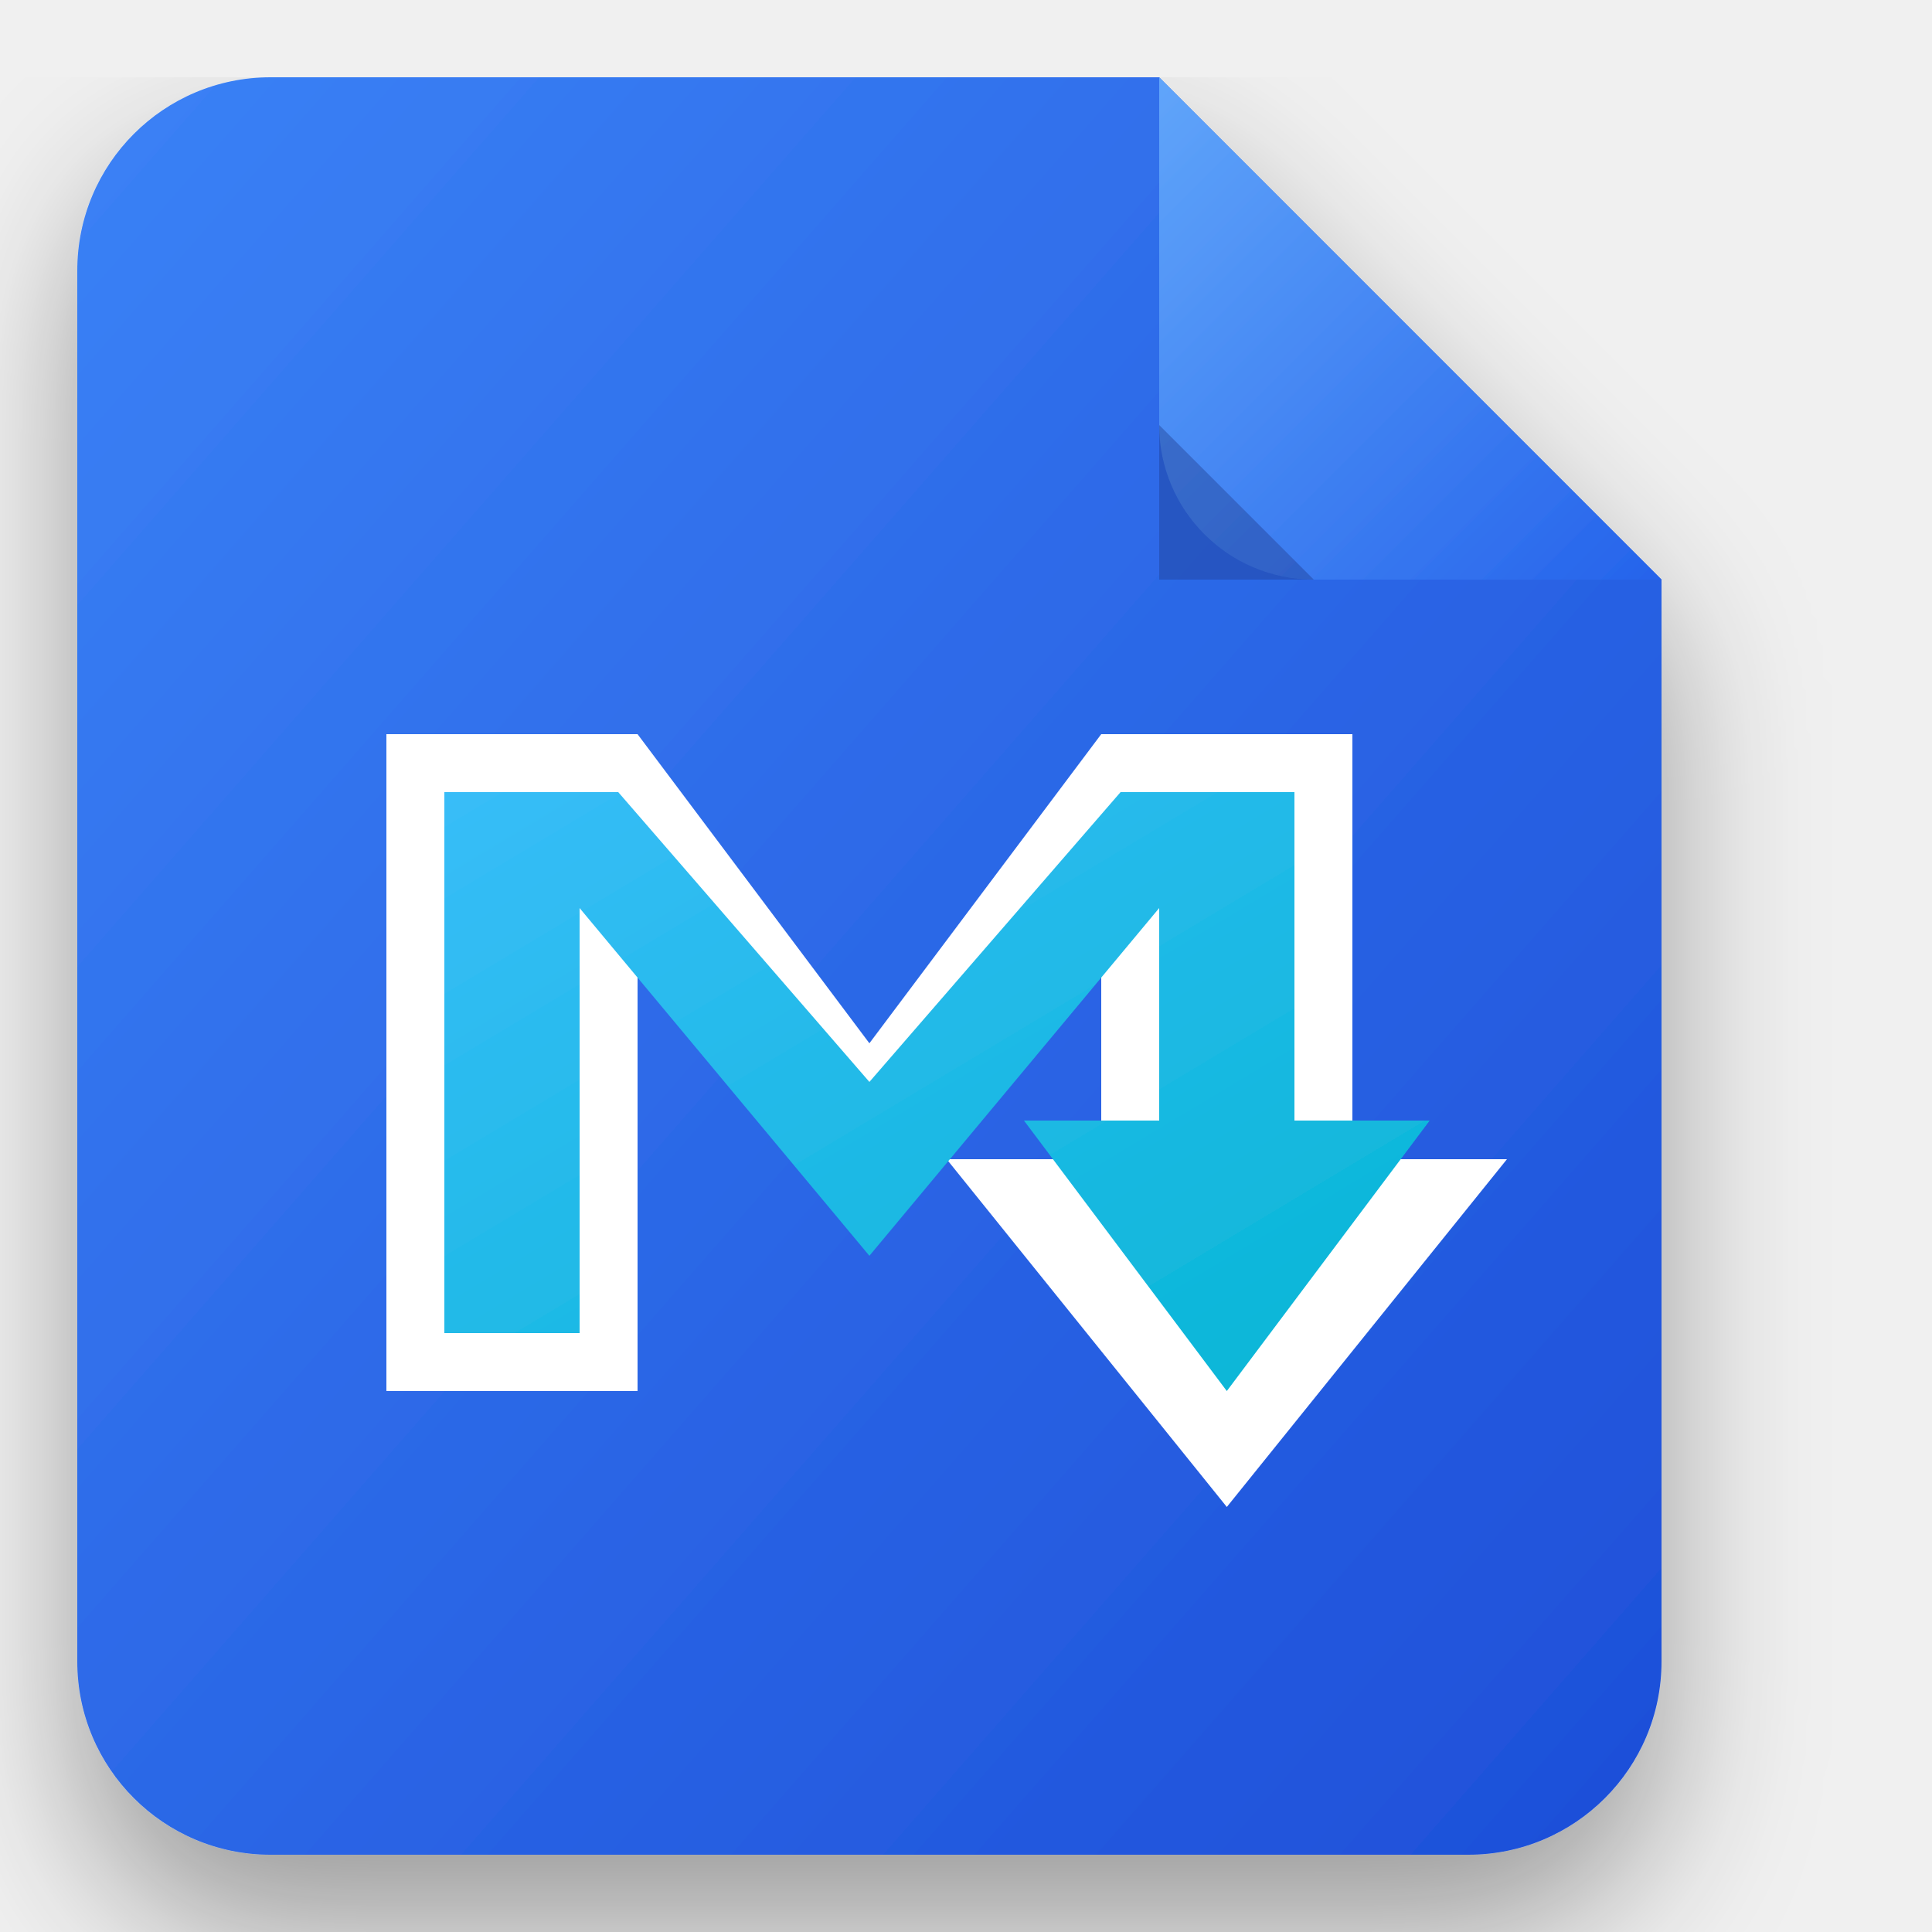
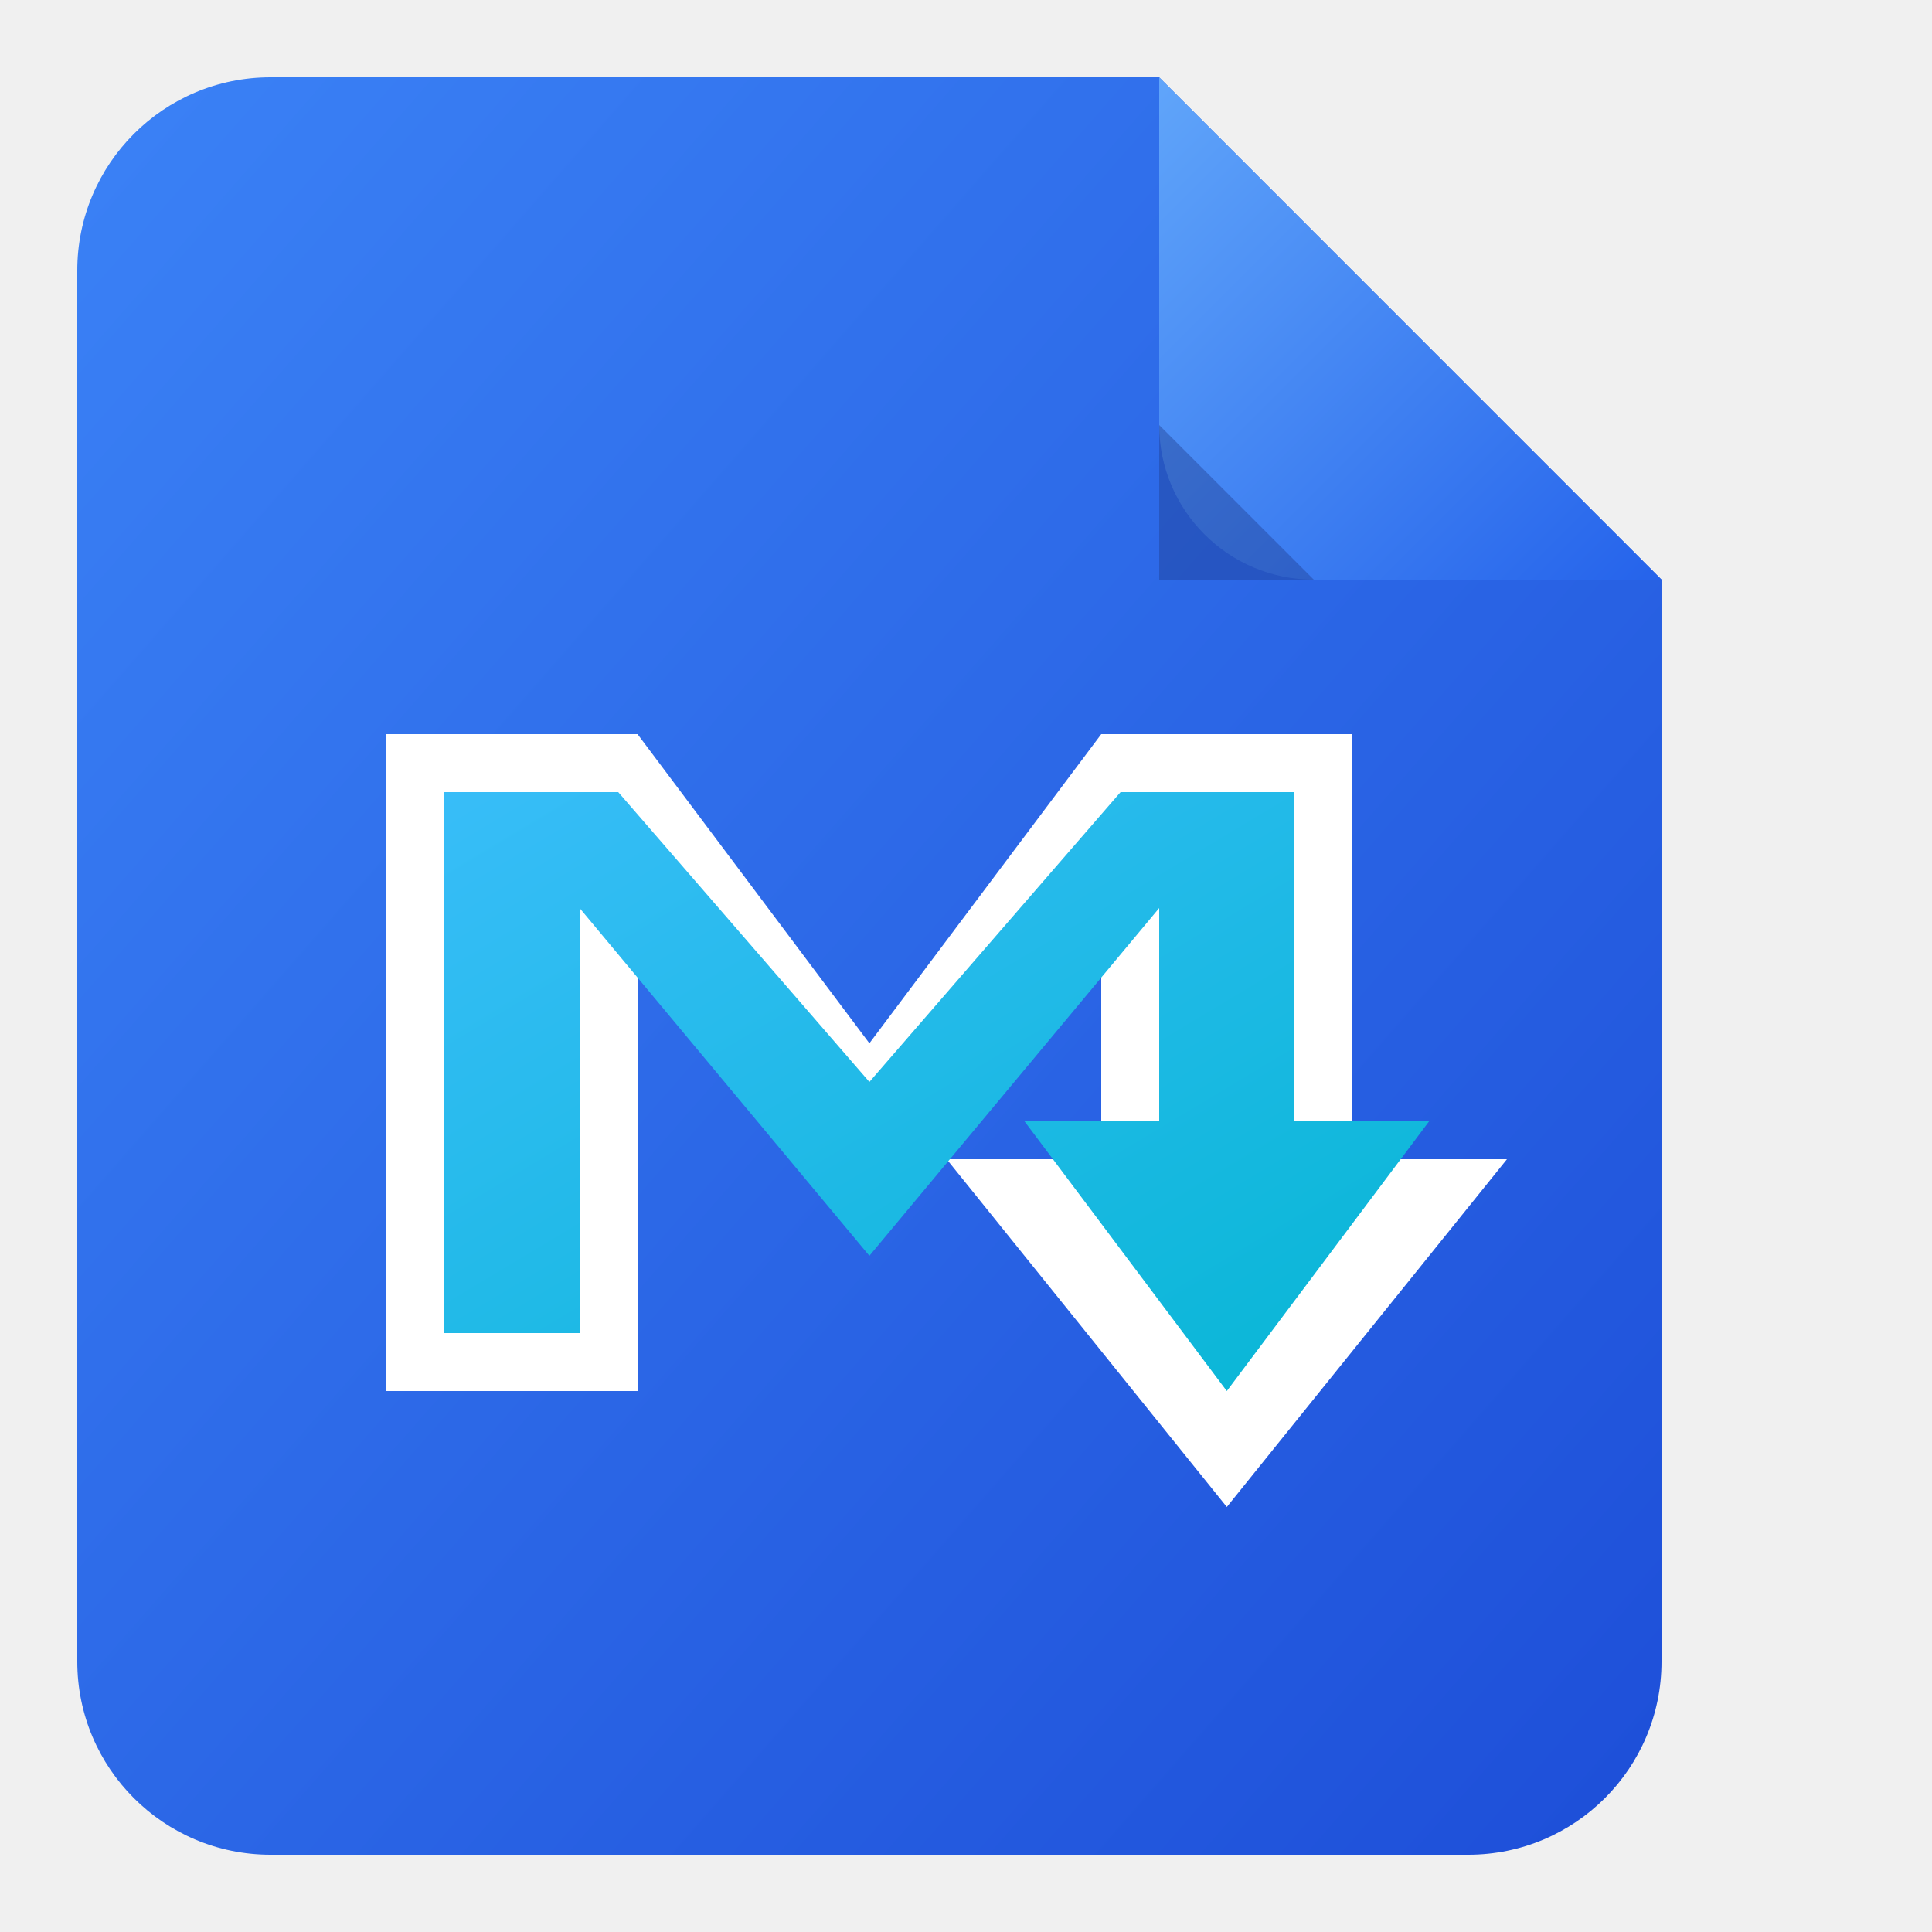
<svg xmlns="http://www.w3.org/2000/svg" viewBox="0 0 100 100" width="100%" height="100%">
  <defs>
    <linearGradient id="docGrad" x1="0%" y1="0%" x2="100%" y2="100%">
      <stop offset="0%" stop-color="#3b82f6" />
      <stop offset="100%" stop-color="#1d4ed8" />
    </linearGradient>
    <linearGradient id="cyanGrad" x1="0%" y1="0%" x2="100%" y2="100%">
      <stop offset="0%" stop-color="#38bdf8" />
      <stop offset="100%" stop-color="#06b6d4" />
    </linearGradient>
    <linearGradient id="foldGrad" x1="0%" y1="0%" x2="100%" y2="100%">
      <stop offset="0%" stop-color="#60a5fa" />
      <stop offset="100%" stop-color="#2563eb" />
    </linearGradient>
-     <filter id="docShadow" x="-20%" y="-20%" width="140%" height="140%">
-       <feDropShadow dx="0" dy="4" stdDeviation="4" flood-color="#000" flood-opacity="0.35" />
-     </filter>
  </defs>
-   <g filter="url(#docShadow)">
-     <path d="M 14 4               L 60 4               L 86 30               L 86 86               A 10 10 0 0 1 76 96               L 14 96               A 10 10 0 0 1 4 86               L 4 14               A 10 10 0 0 1 14 4 Z" fill="url(#docGrad)" />
-     <path d="M 60 4               L 60 22               A 8 8 0 0 0 68 30               L 86 30 Z" fill="url(#foldGrad)" />
-     <path d="M 60 22 L 68 30 L 60 30 Z" fill="#1e3a8a" opacity="0.4" />
-     <path d="M 20 72               L 20 38               L 33 38               L 45 54               L 57 38               L 70 38               L 70 60               L 78 60               L 63.5 78               L 49 60               L 57 60               L 57 48               L 45 64               L 33 48               L 33 72 Z" fill="#ffffff" />
-     <path d="M 23 69               L 23 41               L 32 41               L 45 56               L 58 41               L 67 41               L 67 58               L 74 58               L 63.5 72               L 53 58               L 60 58               L 60 47               L 45 65               L 30 47               L 30 69 Z" fill="url(#cyanGrad)" />
-   </g>
+   <path d="M 14 4 L 60 4 L 86 30 L 86 86 A 10 10 0 0 1 76 96 L 14 96 A 10 10 0 0 1 4 86 L 4 14 A 10 10 0 0 1 14 4 Z" fill="url(#docGrad)" />
+   <path d="M 60 4 L 60 22 A 8 8 0 0 0 68 30 L 86 30 Z" fill="url(#foldGrad)" />
+   <path d="M 60 22 L 68 30 L 60 30 Z" fill="#1e3a8a" opacity="0.4" />
+   <path d="M 20 72 L 20 38 L 33 38 L 45 54 L 57 38 L 70 38 L 70 60 L 78 60 L 63.5 78 L 49 60 L 57 60 L 57 48 L 45 64 L 33 48 L 33 72 Z" fill="#ffffff" />
+   <path d="M 23 69 L 23 41 L 32 41 L 45 56 L 58 41 L 67 41 L 67 58 L 74 58 L 63.5 72 L 53 58 L 60 58 L 60 47 L 45 65 L 30 47 L 30 69 Z" fill="url(#cyanGrad)" />
</svg>
